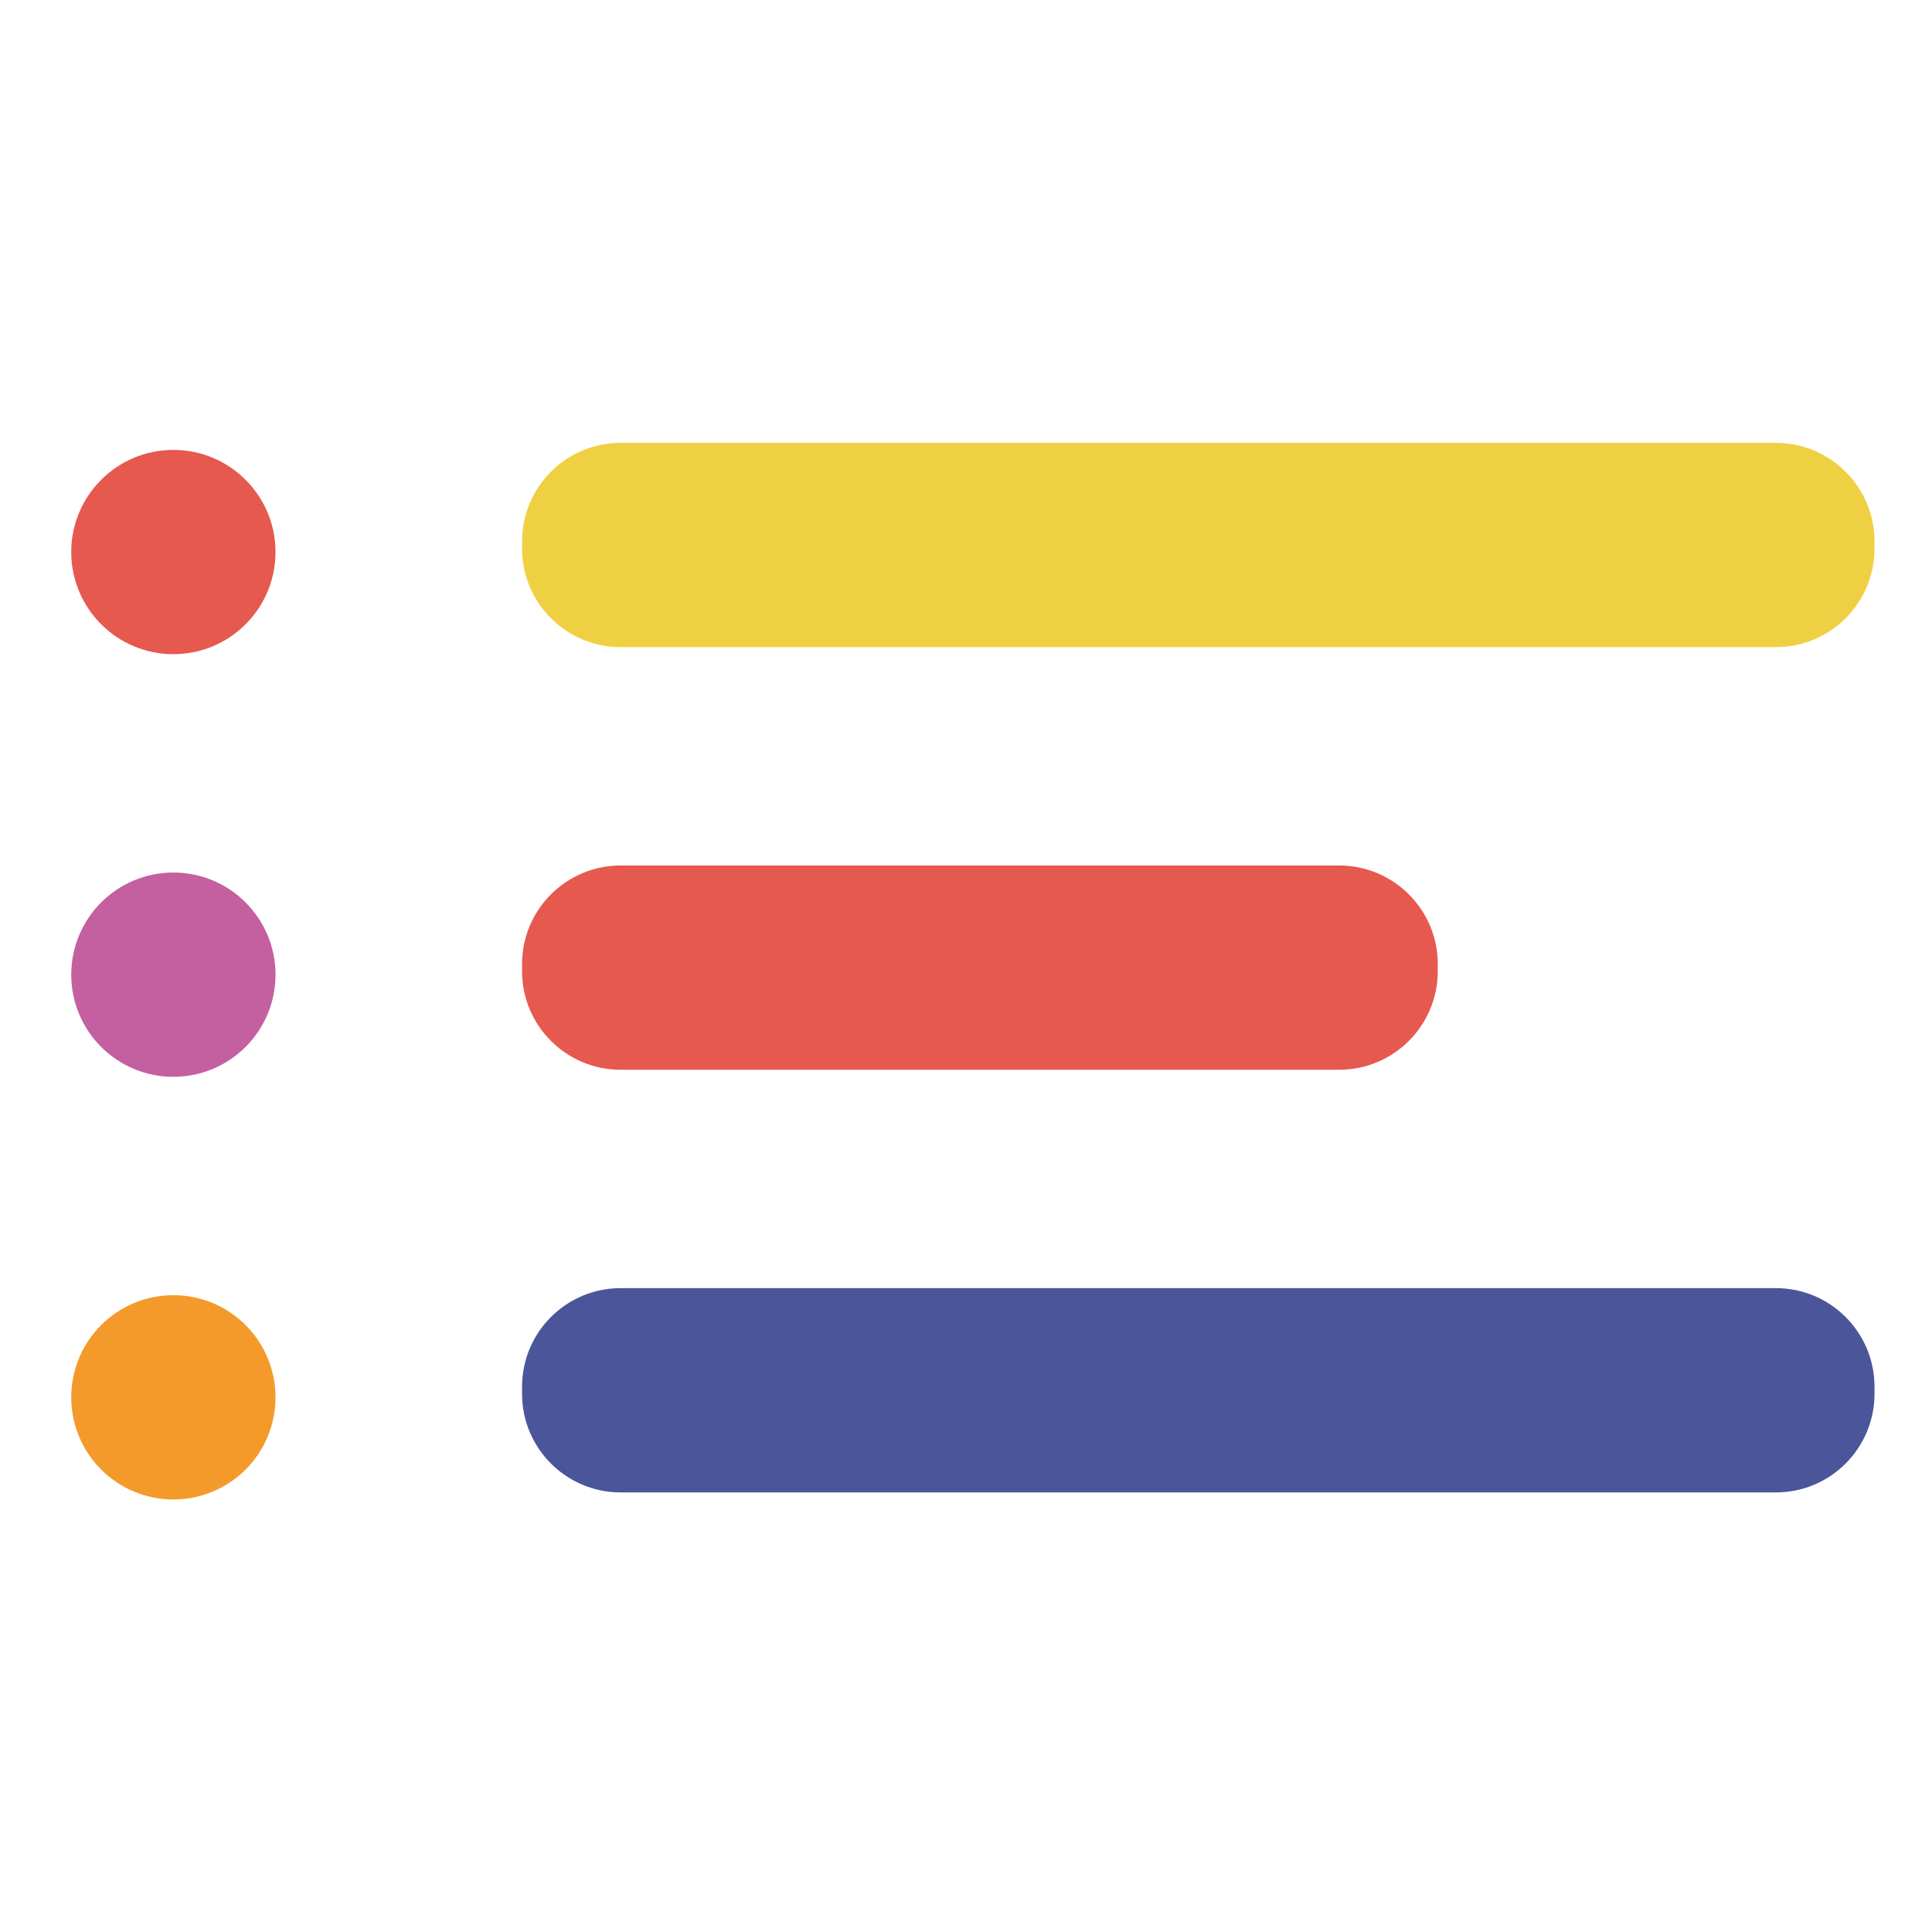
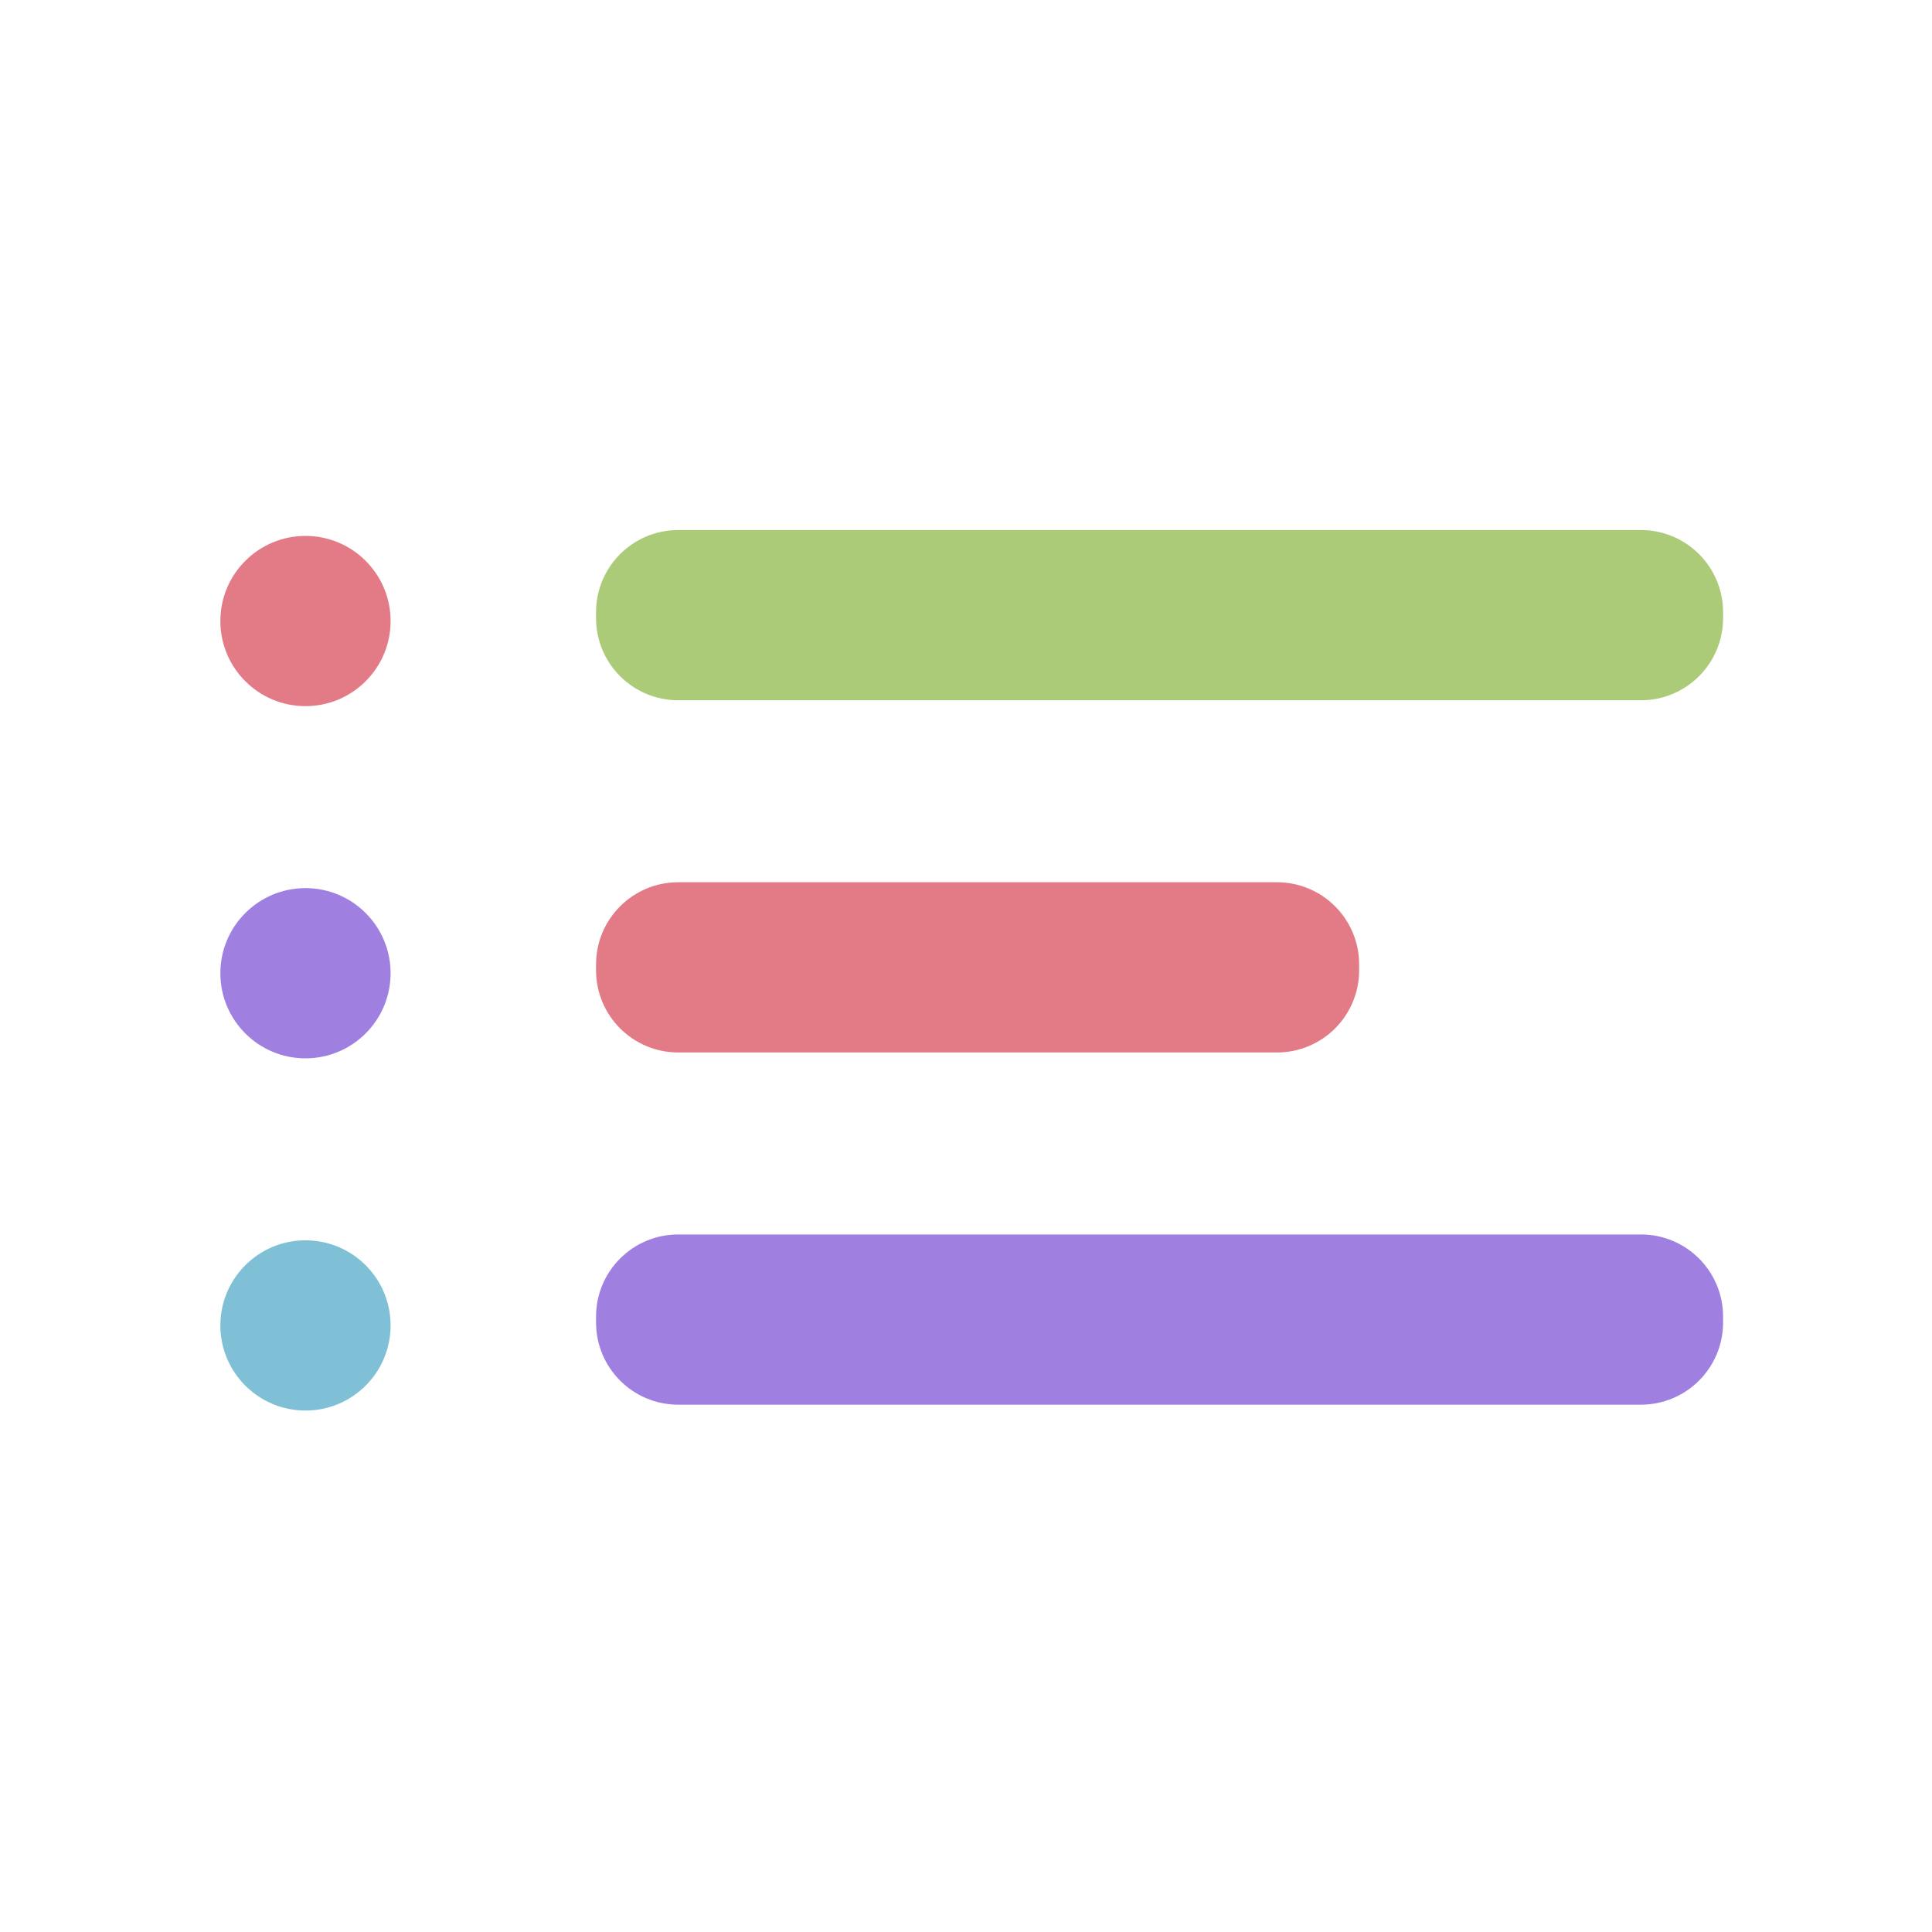
- <svg xmlns="http://www.w3.org/2000/svg" version="1.1" width="256px" height="256px" viewBox="0 0 1024.00 1024.00" class="icon" fill="#000000" stroke="#000000" stroke-width="0.01" transform="rotate(0)">
+ <svg xmlns="http://www.w3.org/2000/svg" width="256px" height="256px" viewBox="-102.4 -102.4 1228.80 1228.80" class="icon" version="1.1" fill="#000000">
  <g id="SVGRepo_bgCarrier" stroke-width="0" />
  <g id="SVGRepo_tracerCarrier" stroke-linecap="round" stroke-linejoin="round" />
  <g id="SVGRepo_iconCarrier">
-     <path d="M91.89 238.457c-29.899 0-54.133 24.239-54.133 54.134 0 29.899 24.234 54.137 54.133 54.137s54.138-24.238 54.138-54.137c0-29.896-24.239-54.134-54.138-54.134z" fill="#E5594F" />
-     <path d="M91.89 462.463c-29.899 0-54.133 24.239-54.133 54.139 0 29.895 24.234 54.133 54.133 54.133s54.138-24.238 54.138-54.133c0-29.9-24.239-54.139-54.138-54.139z" fill="#C45FA0" />
-     <path d="M91.89 686.475c-29.899 0-54.133 24.237-54.133 54.133 0 29.899 24.234 54.138 54.133 54.138s54.138-24.238 54.138-54.138c0-29.896-24.239-54.133-54.138-54.133z" fill="#F39A2B" />
-     <path d="M941.26 234.723H328.964c-28.867 0-52.263 23.4-52.263 52.268v3.734c0 28.868 23.396 52.269 52.263 52.269H941.26c28.869 0 52.269-23.401 52.269-52.269v-3.734c-0.001-28.868-23.4-52.268-52.269-52.268z" fill="#F0D043" />
-     <path d="M941.26 682.74H328.964c-28.867 0-52.263 23.399-52.263 52.268v3.734c0 28.863 23.396 52.269 52.263 52.269H941.26c28.869 0 52.269-23.405 52.269-52.269v-3.734c-0.001-28.868-23.4-52.268-52.269-52.268z" fill="#4A5699" />
-     <path d="M709.781 458.729H328.964c-28.867 0-52.263 23.4-52.263 52.269v3.734c0 28.873 23.396 52.269 52.263 52.269h380.817c28.866 0 52.271-23.396 52.271-52.269v-3.734c0.001-28.869-23.405-52.269-52.271-52.269z" fill="#E5594F" />
+     <path d="M91.89 238.457c-29.899 0-54.133 24.239-54.133 54.134 0 29.899 24.234 54.137 54.133 54.137s54.138-24.238 54.138-54.137c0-29.896-24.239-54.134-54.138-54.134z" fill="#e37b87" />
+     <path d="M91.89 462.463c-29.899 0-54.133 24.239-54.133 54.139 0 29.895 24.234 54.133 54.133 54.133s54.138-24.238 54.138-54.133c0-29.9-24.239-54.139-54.138-54.139z" fill="#9f80e1" />
+     <path d="M91.89 686.475c-29.899 0-54.133 24.237-54.133 54.133 0 29.899 24.234 54.138 54.133 54.138s54.138-24.238 54.138-54.138c0-29.896-24.239-54.133-54.138-54.133z" fill="#7fc0d6" />
+     <path d="M941.26 234.723H328.964c-28.867 0-52.263 23.4-52.263 52.268v3.734c0 28.868 23.396 52.269 52.263 52.269H941.26c28.869 0 52.269-23.401 52.269-52.269v-3.734c-0.001-28.868-23.4-52.268-52.269-52.268z" fill="#accb79" />
+     <path d="M941.26 682.74H328.964c-28.867 0-52.263 23.399-52.263 52.268v3.734c0 28.863 23.396 52.269 52.263 52.269H941.26c28.869 0 52.269-23.405 52.269-52.269v-3.734c-0.001-28.868-23.4-52.268-52.269-52.268z" fill="#9f80e1" />
+     <path d="M709.781 458.729H328.964c-28.867 0-52.263 23.4-52.263 52.269v3.734c0 28.873 23.396 52.269 52.263 52.269h380.817c28.866 0 52.271-23.396 52.271-52.269v-3.734c0.001-28.869-23.405-52.269-52.271-52.269z" fill="#e37b87" />
  </g>
</svg>
